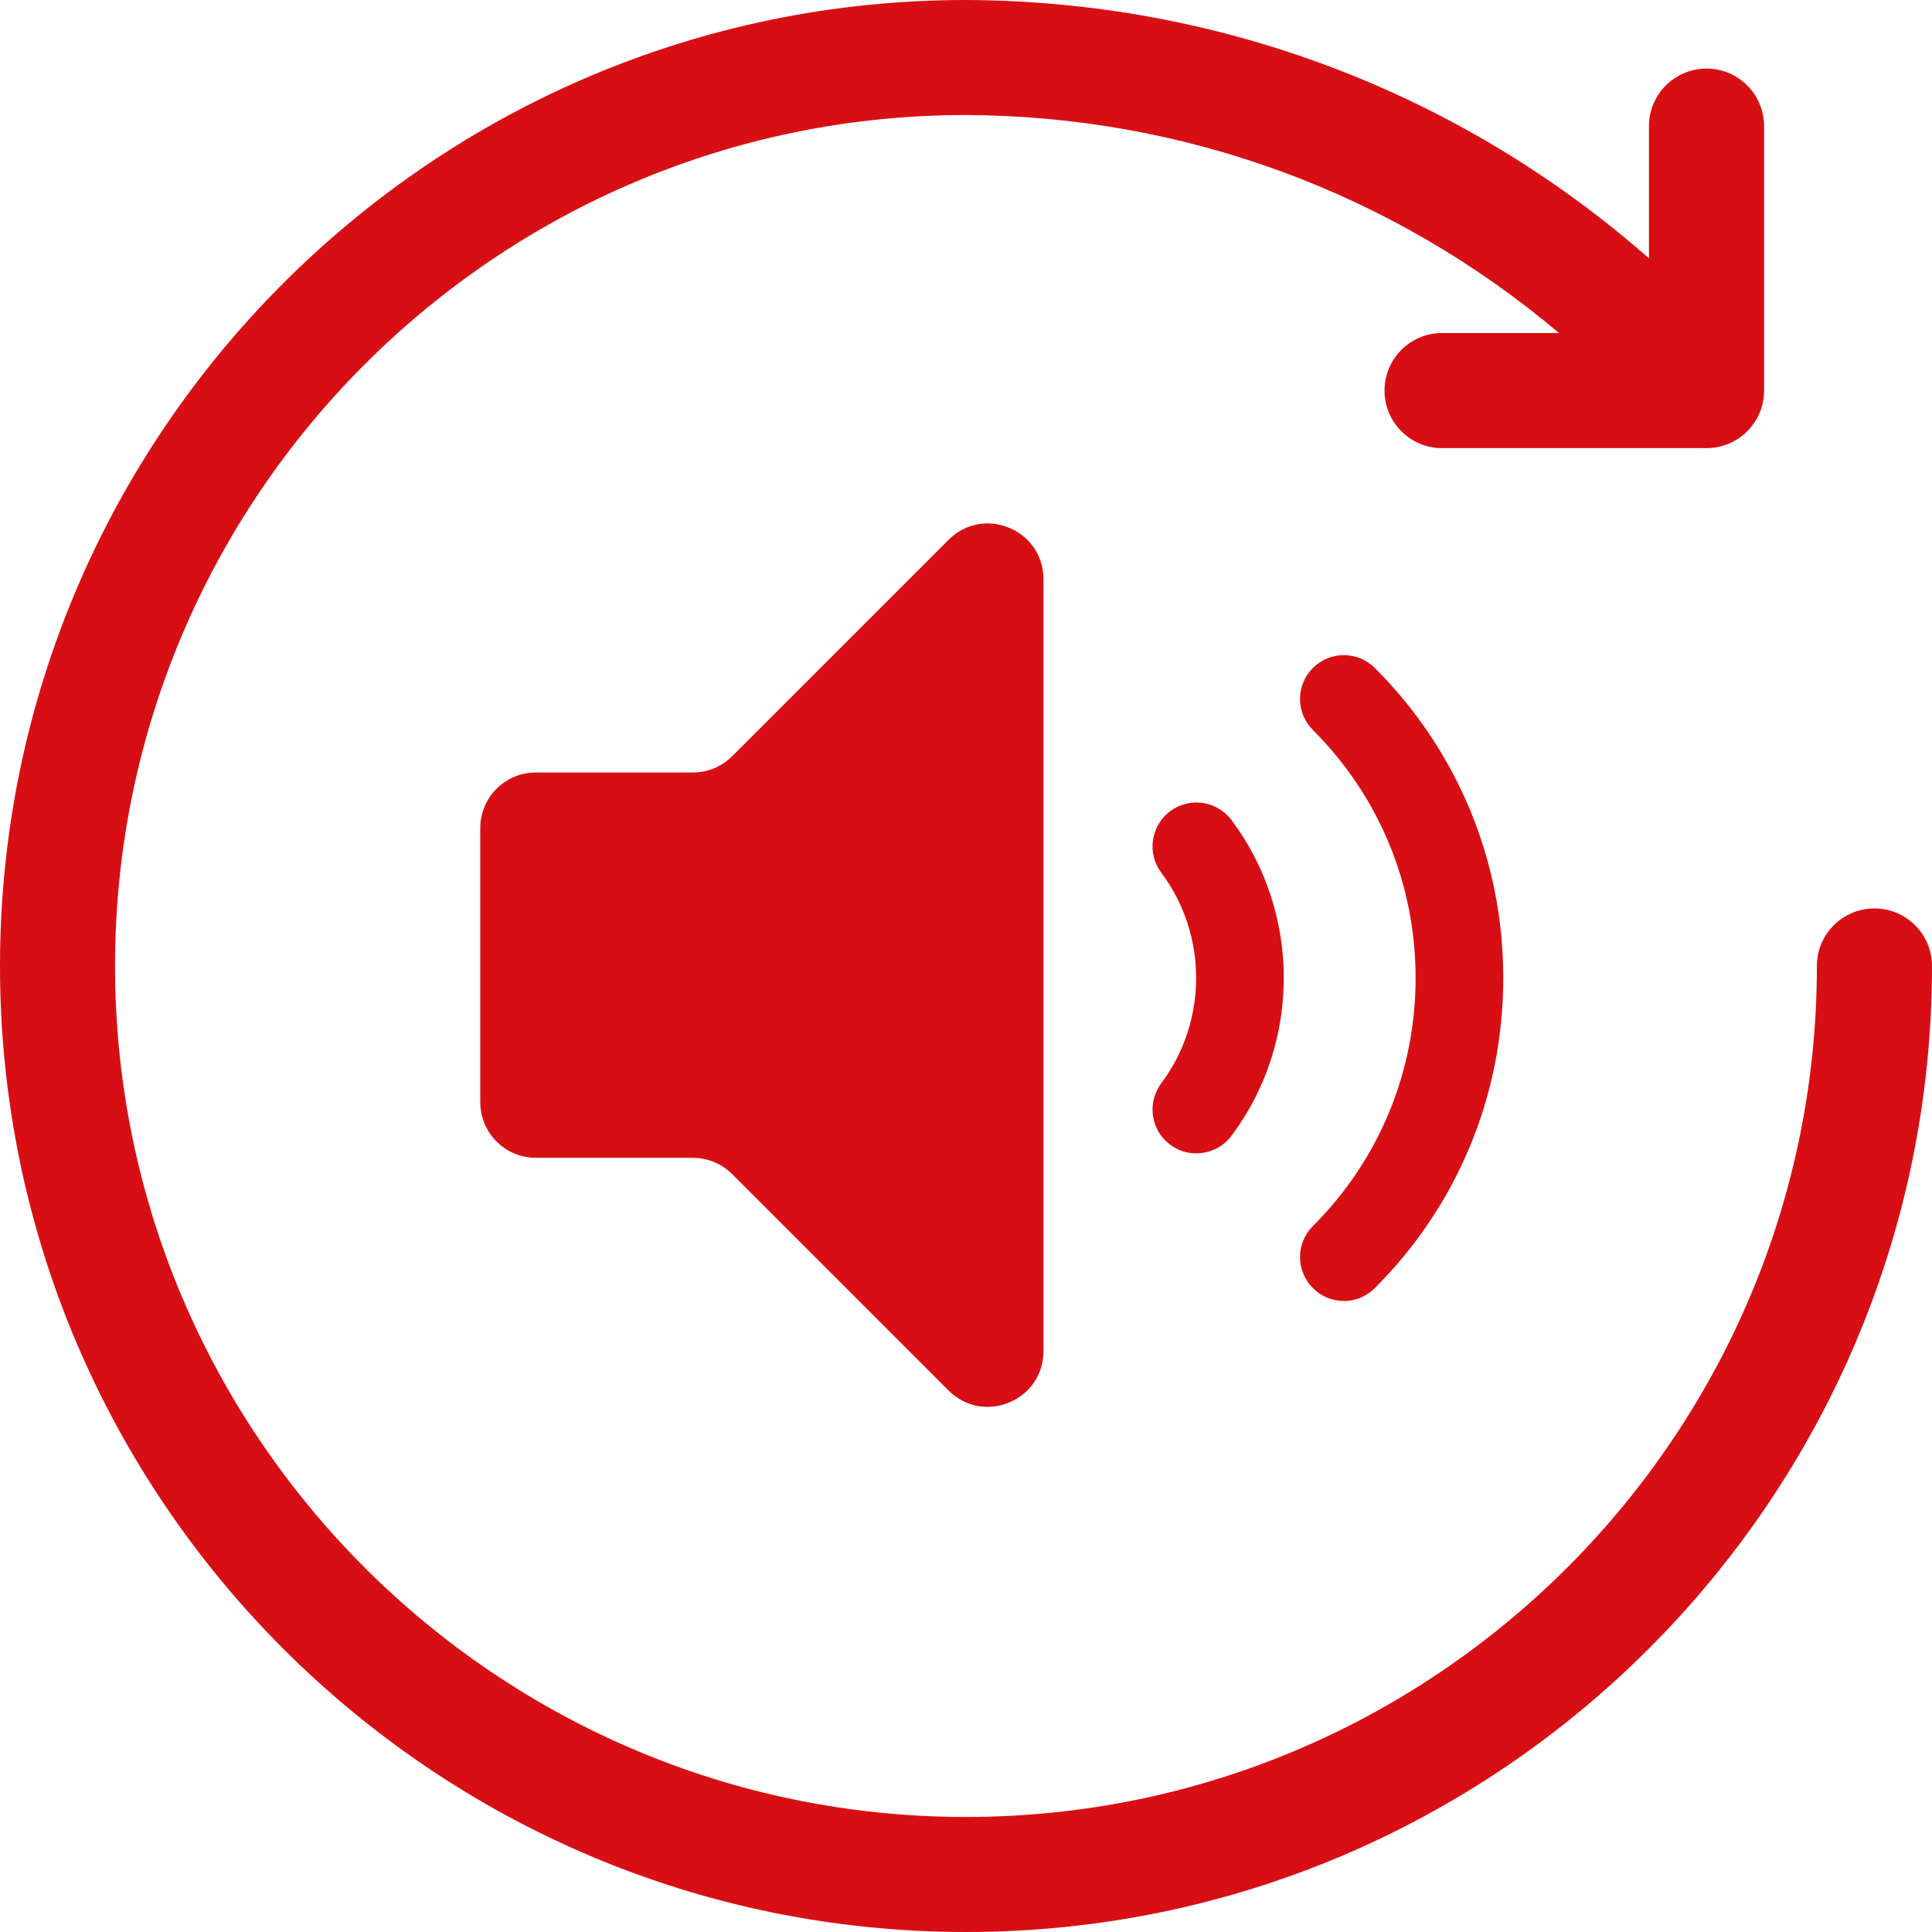
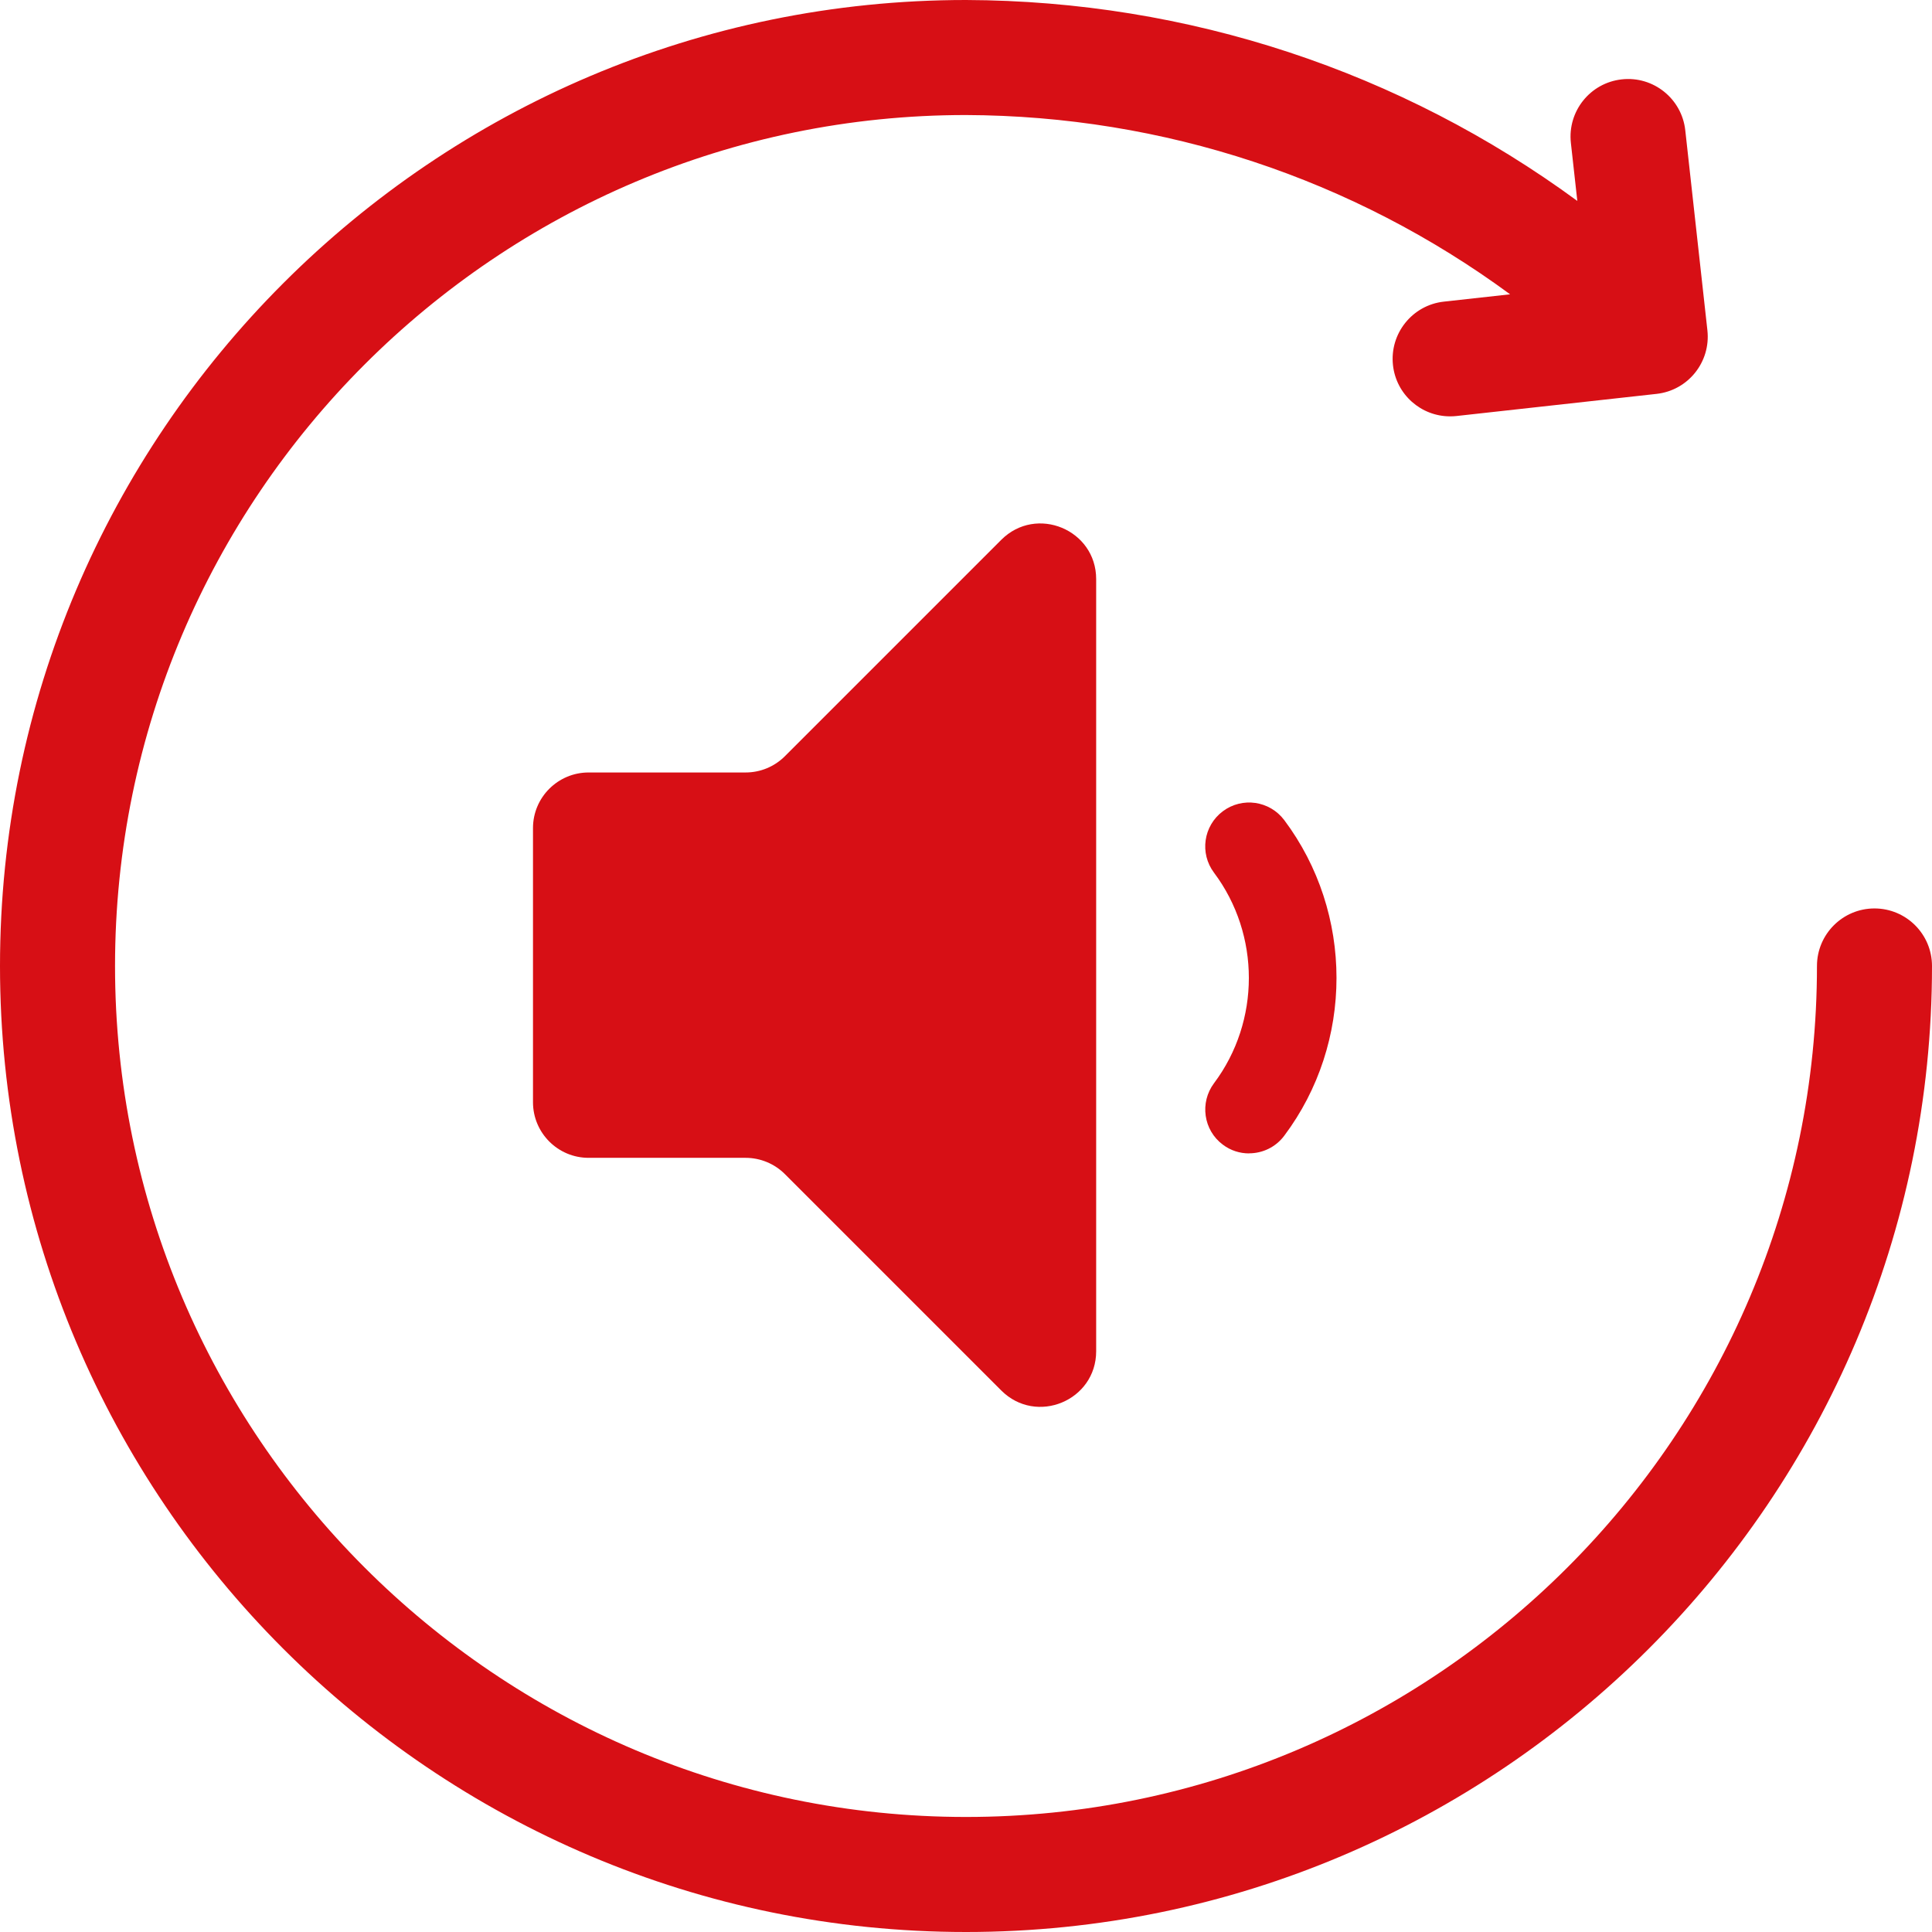
<svg xmlns="http://www.w3.org/2000/svg" id="Layer_1" data-name="Layer 1" viewBox="0 0 24 24">
-   <path d="M14.861,14.328c-.114,0-.228-.035-.326-.109-.241-.18-.289-.522-.109-.763.577-.77.577-1.845,0-2.615-.181-.241-.132-.582.109-.763.242-.181.582-.131.763.109.866,1.155.866,2.768,0,3.922-.107.143-.271.218-.436.218Z" fill="#d70f15" />
-   <path d="M16.694,16.161c-.139,0-.279-.053-.385-.16-.213-.213-.213-.558,0-.77.823-.823,1.276-1.917,1.276-3.082s-.453-2.258-1.276-3.081c-.213-.213-.213-.557,0-.77s.557-.213.77,0c1.029,1.029,1.596,2.397,1.595,3.852,0,1.455-.567,2.823-1.596,3.852-.106.106-.246.16-.385.16Z" fill="#d70f15" />
-   <path d="M23.285,11.285c-.395,0-.715.32-.715.715,0,5.829-4.742,10.571-10.571,10.571S1.429,17.829,1.429,12,6.171,1.429,11.997,1.429c2.721.01,5.308.968,7.37,2.708h-1.453c-.395,0-.715.32-.715.715s.32.715.715.715h3.285c.395,0,.715-.32.715-.715V1.567c0-.395-.32-.715-.715-.715s-.715.32-.715.715v1.642C18.136,1.147,15.148.012,12,0,5.383,0,0,5.383,0,12s5.383,12,12,12,12-5.383,12-12c0-.395-.32-.715-.715-.715Z" fill="#d70f15" />
-   <path d="M12.962,7.194c0-.615-.744-.923-1.179-.488l-2.688,2.688c-.13.13-.305.202-.488.202h-1.95c-.381,0-.691.309-.691.691v3.405c0,.381.309.691.691.691h1.95c.183,0,.359.073.488.202l2.688,2.688c.435.435,1.179.127,1.179-.488V7.194Z" fill="#d70f15" />
+   <path d="M15.516,14.328c-.114,0-.228-.035-.326-.109-.241-.18-.289-.522-.109-.763.577-.77.577-1.845,0-2.615-.181-.241-.132-.582.109-.763.242-.181.582-.131.763.109.866,1.155.866,2.768,0,3.922-.107.143-.271.218-.436.218Z" fill="#d70f15" />
+   <path d="M23.286,11.285c-.395,0-.715.32-.715.715,0,5.829-4.742,10.571-10.571,10.571S1.429,17.829,1.429,12,6.171,1.429,11.998,1.429c2.459.009,4.809.792,6.761,2.227l-.823.091c-.392.043-.675.397-.632.789.04.366.35.636.709.636.026,0,.053-.001.079-.004l2.486-.275c.392-.043.675-.396.632-.789l-.275-2.486c-.043-.392-.397-.676-.789-.632-.392.043-.675.396-.632.789l.08.721C17.402.888,14.763.01,12,0,5.383,0,0,5.383,0,12s5.383,12,12,12,12-5.383,12-12c0-.395-.32-.715-.715-.715Z" fill="#d70f15" />
+   <path d="M13.617,7.194c0-.615-.744-.923-1.179-.488l-2.688,2.688c-.13.13-.305.202-.488.202h-1.95c-.381,0-.691.309-.691.691v3.405c0,.381.309.691.691.691h1.95c.183,0,.359.073.488.202l2.688,2.688c.435.435,1.179.127,1.179-.488V7.194Z" fill="#d70f15" />
</svg>
